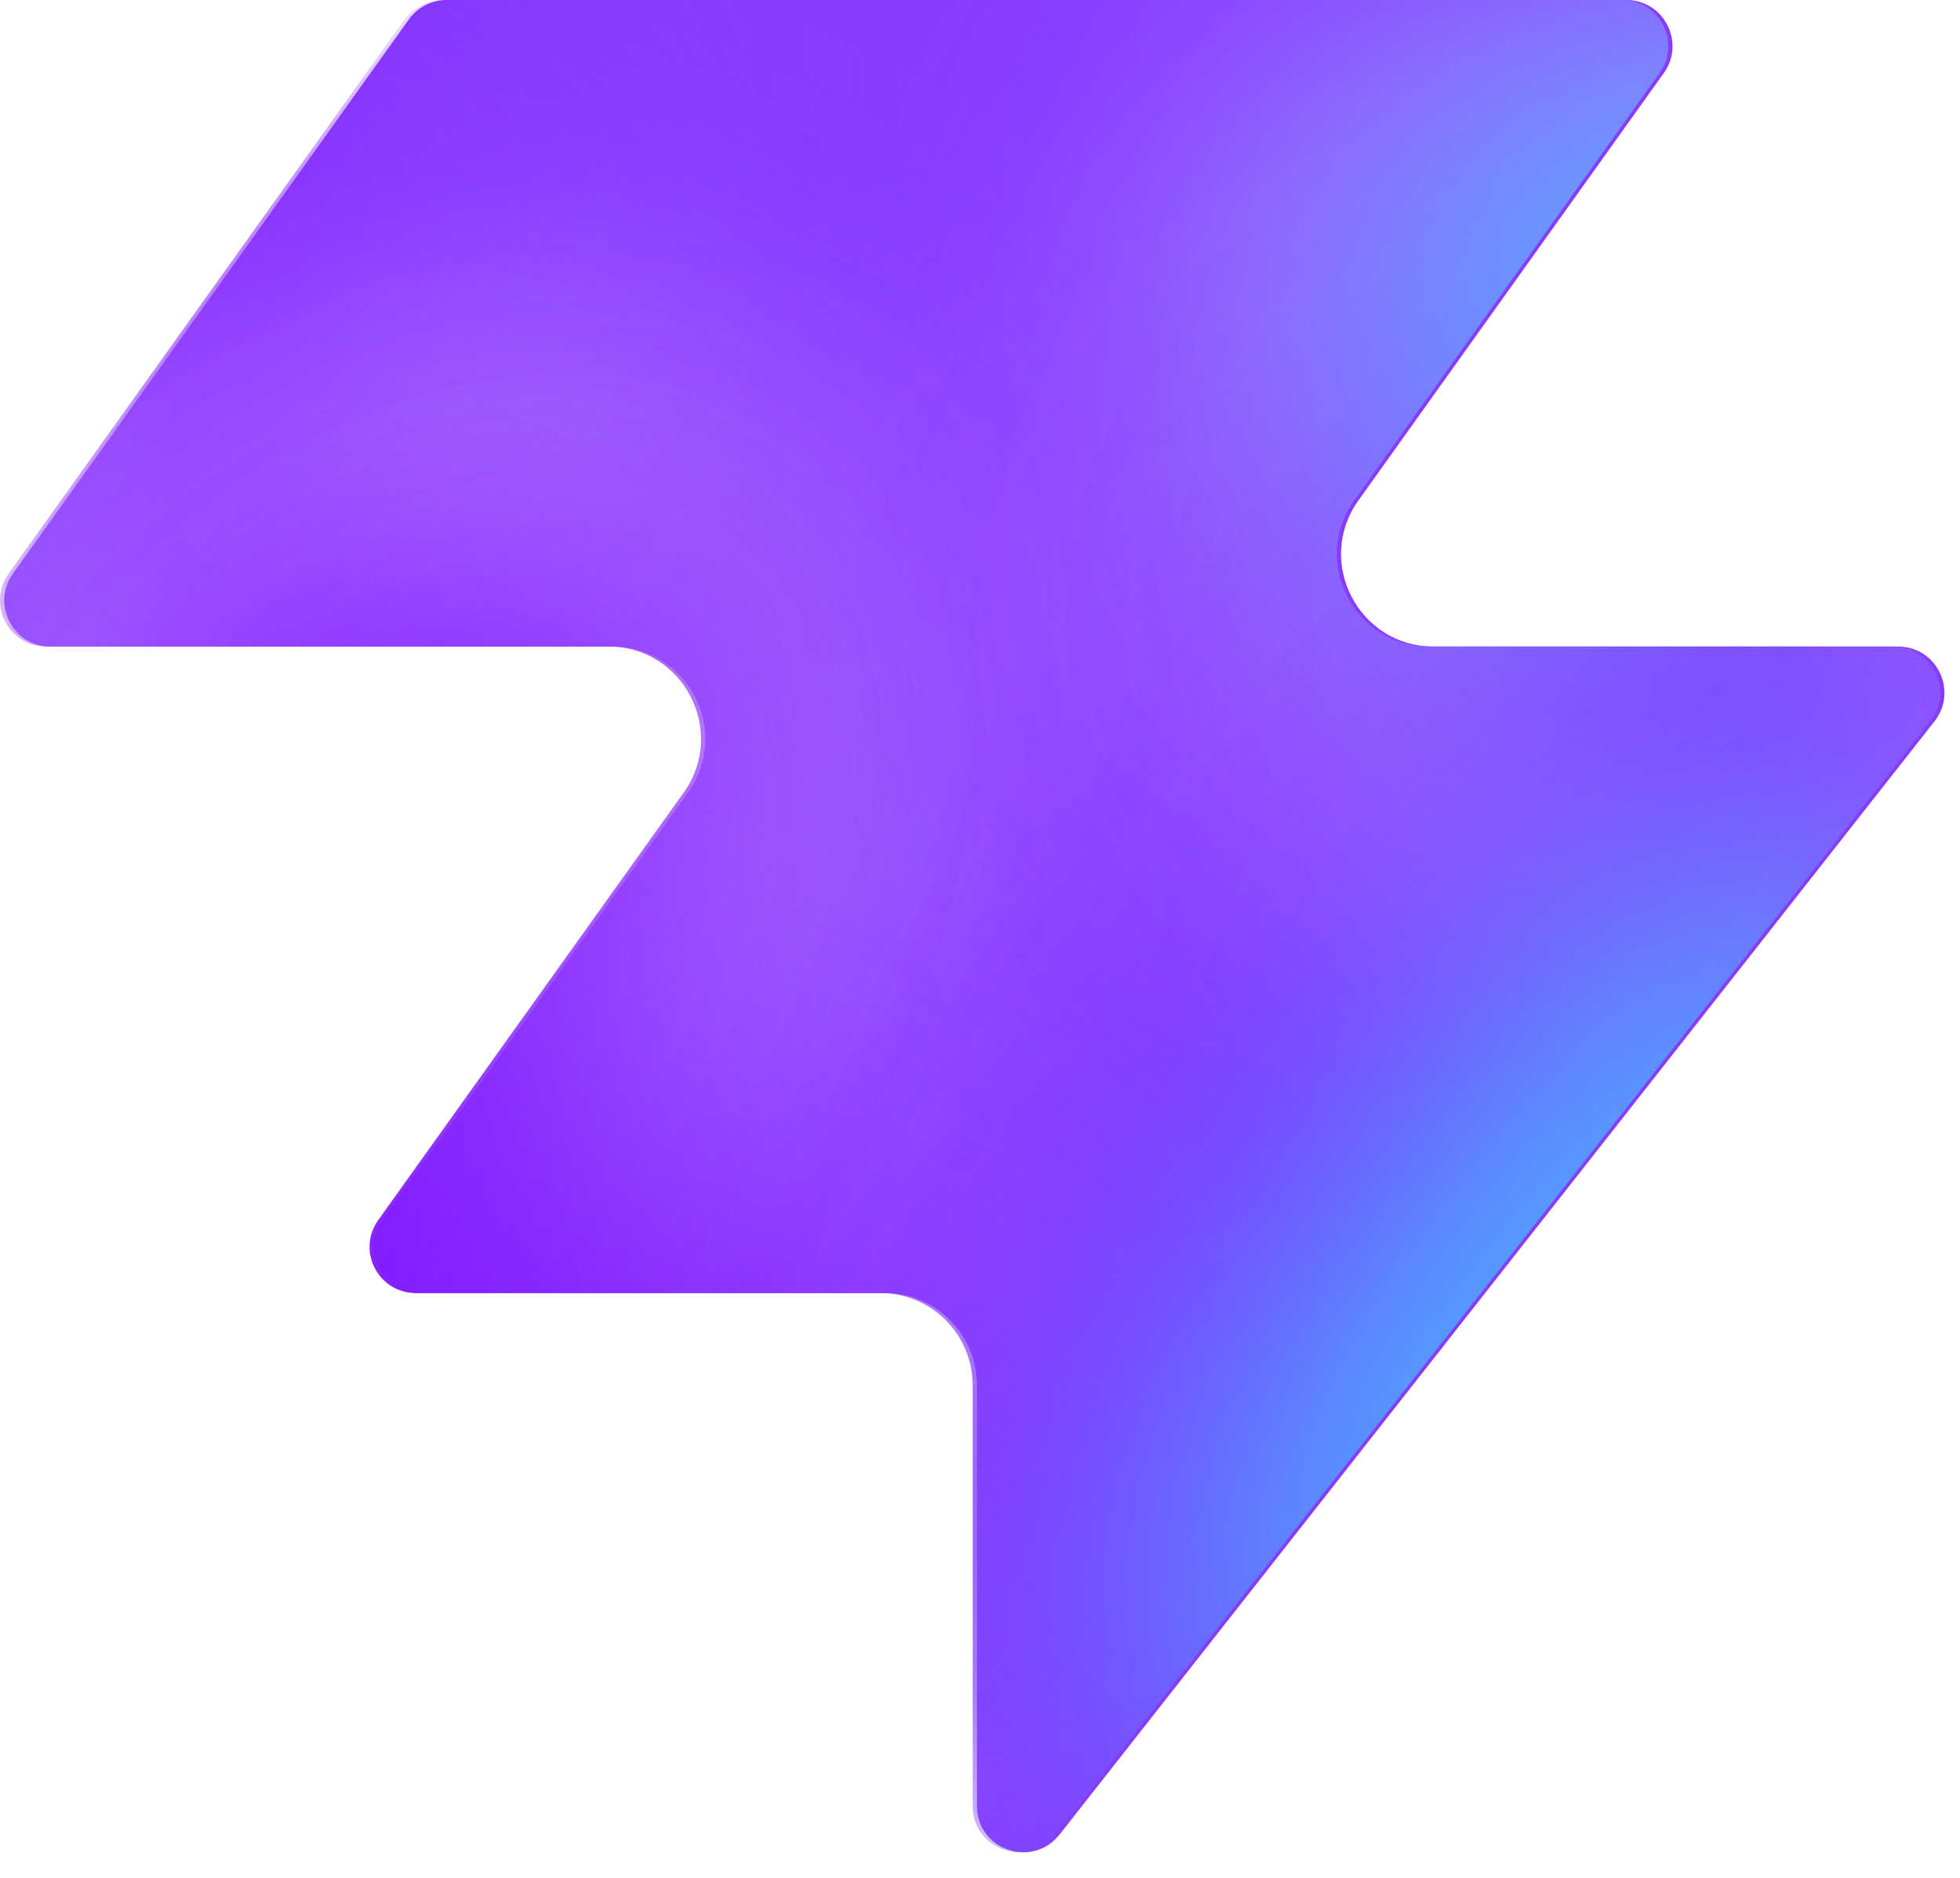
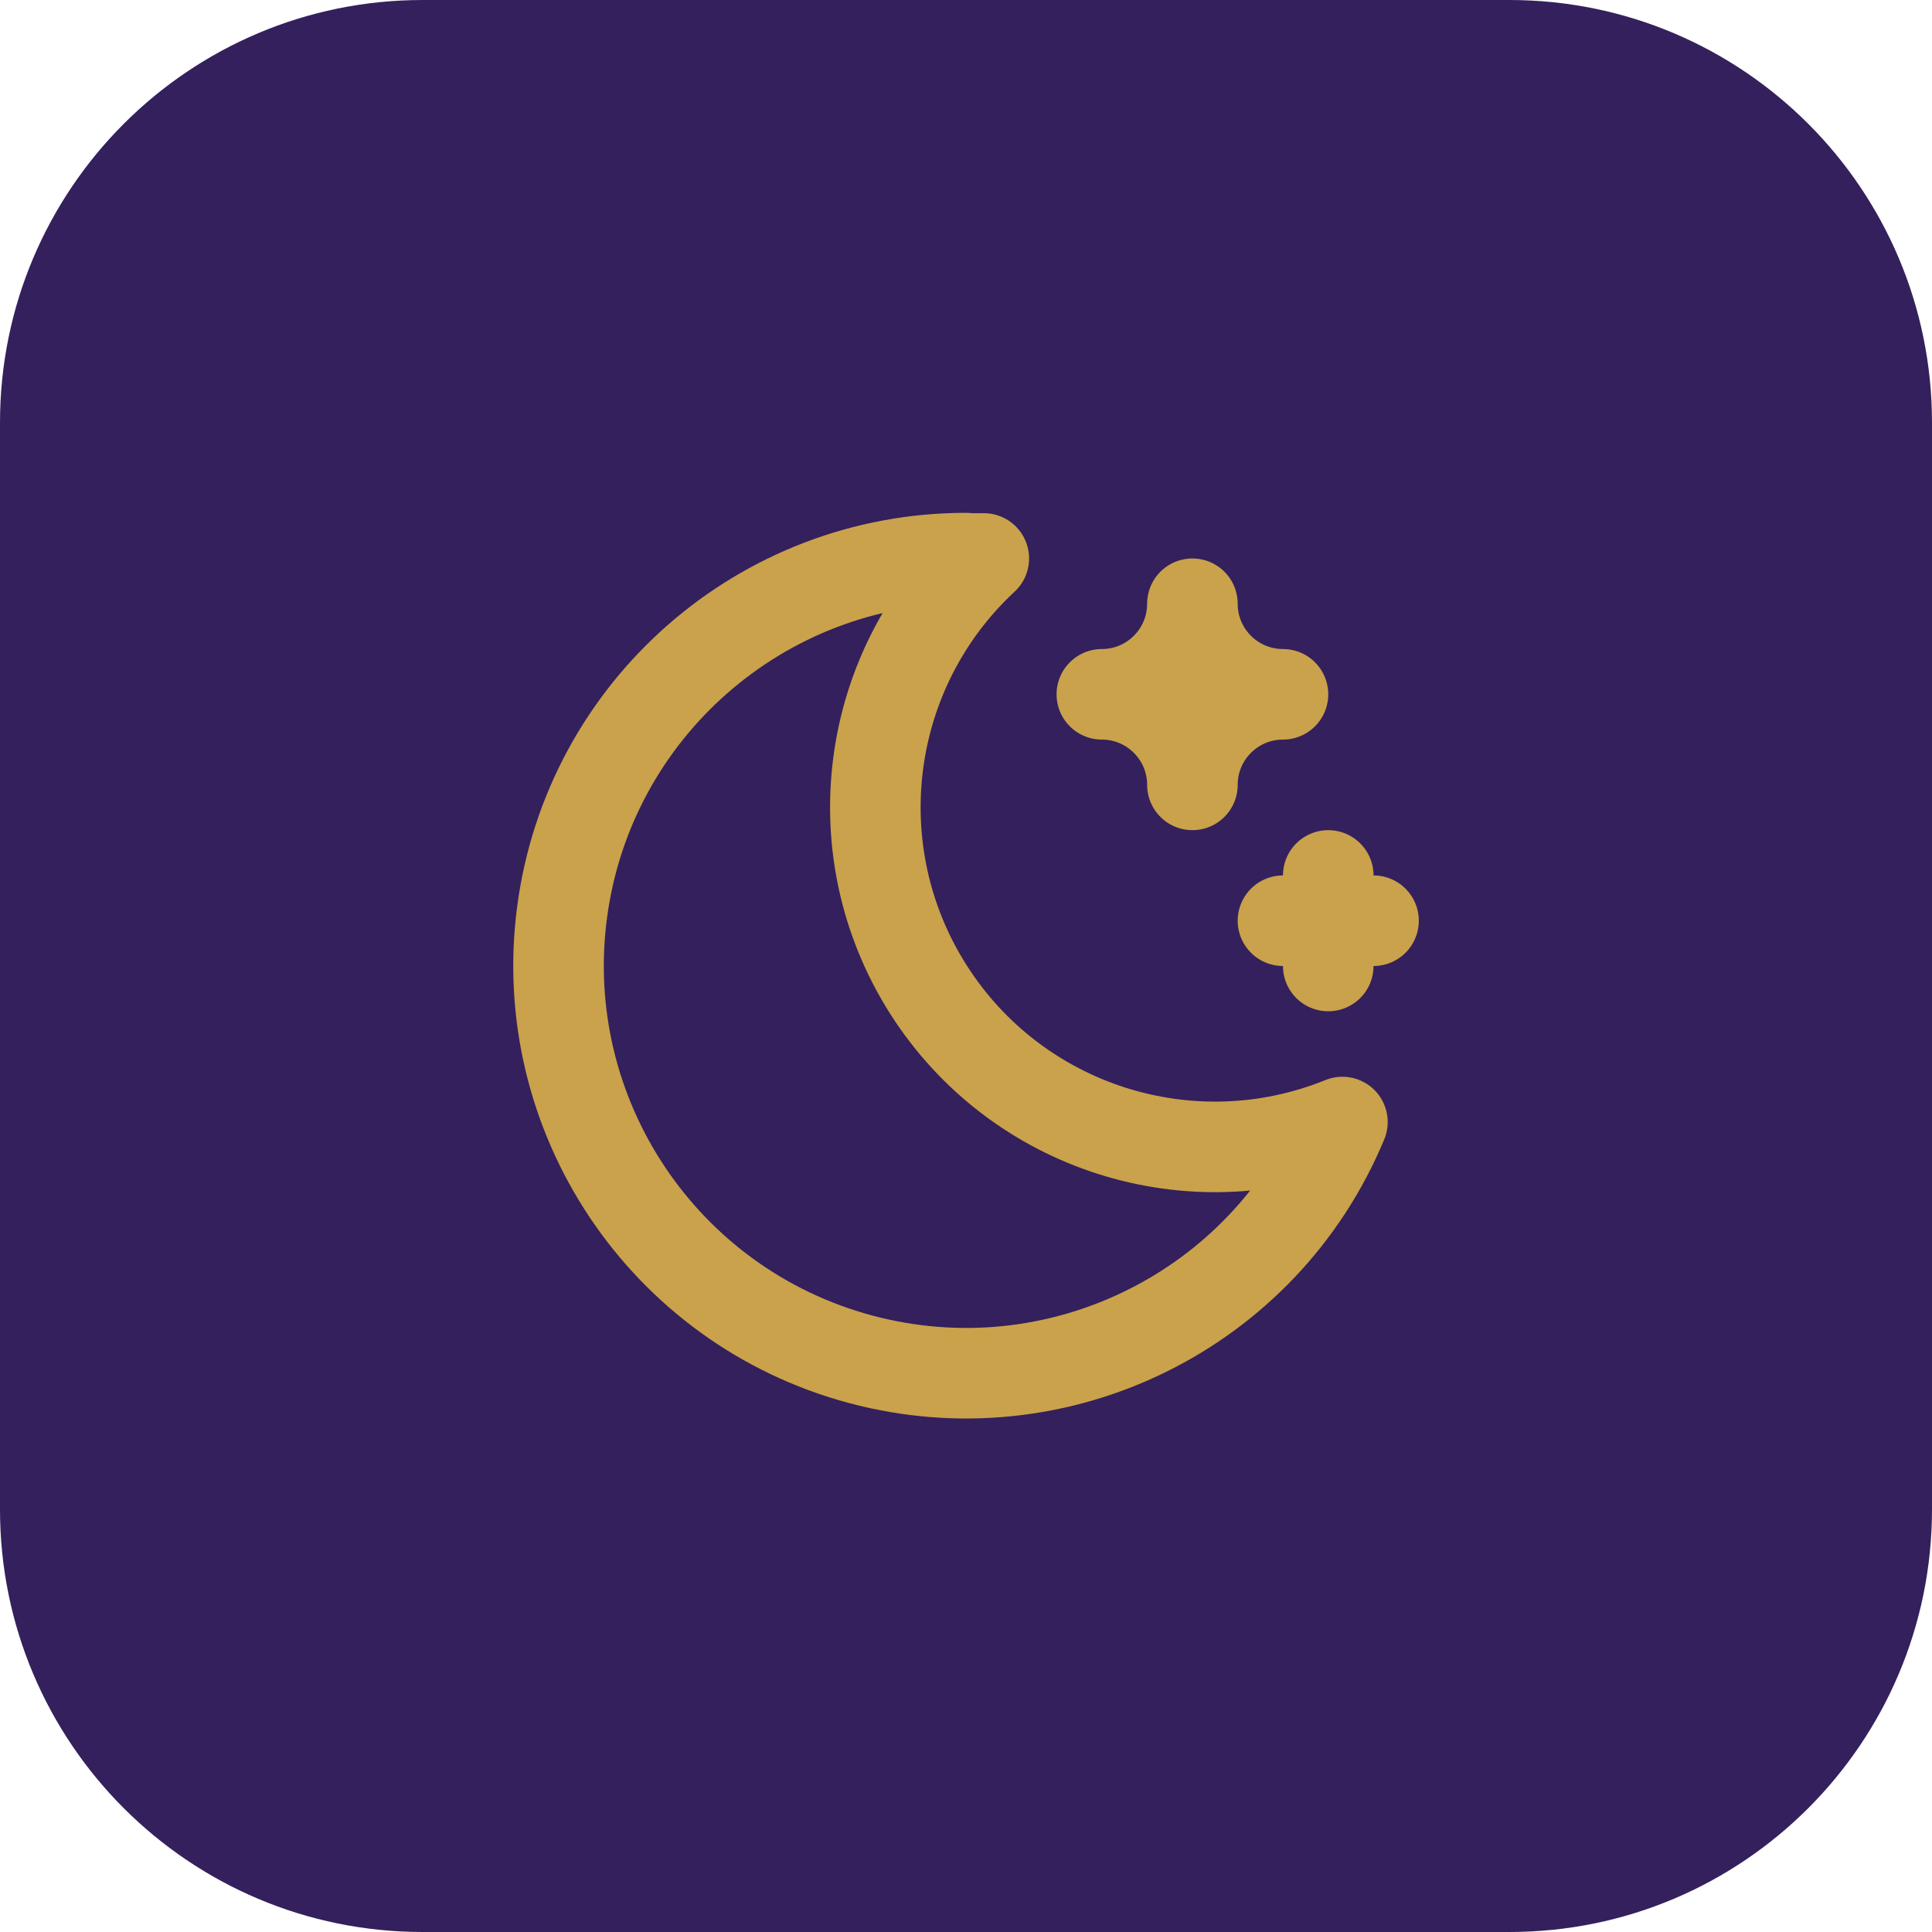
- <svg xmlns="http://www.w3.org/2000/svg" width="48" height="46" fill="none" viewBox="0 0 48 46">
-   <path fill="#863bff" d="M25.946 44.938c-.664.845-2.021.375-2.021-.698V33.937a2.26 2.26 0 0 0-2.262-2.262H10.287c-.92 0-1.456-1.04-.92-1.788l7.48-10.471c1.07-1.497 0-3.578-1.842-3.578H1.237c-.92 0-1.456-1.04-.92-1.788L10.013.474c.214-.297.556-.474.92-.474h28.894c.92 0 1.456 1.04.92 1.788l-7.48 10.471c-1.07 1.498 0 3.579 1.842 3.579h11.377c.943 0 1.473 1.088.89 1.83L25.947 44.94z" style="fill:#863bff;fill:color(display-p3 .525 .23 1);fill-opacity:1" />
-   <mask id="a" width="48" height="46" x="0" y="0" maskUnits="userSpaceOnUse" style="mask-type:alpha">
-     <path fill="#000" d="M25.842 44.938c-.664.844-2.021.375-2.021-.698V33.937a2.26 2.26 0 0 0-2.262-2.262H10.183c-.92 0-1.456-1.04-.92-1.788l7.48-10.471c1.07-1.498 0-3.579-1.842-3.579H1.133c-.92 0-1.456-1.04-.92-1.787L9.91.473c.214-.297.556-.474.92-.474h28.894c.92 0 1.456 1.04.92 1.788l-7.48 10.471c-1.07 1.498 0 3.578 1.842 3.578h11.377c.943 0 1.473 1.088.89 1.832L25.843 44.94z" style="fill:#000;fill-opacity:1" />
-   </mask>
-   <g mask="url(#a)">
-     <g filter="url(#b)">
-       <ellipse cx="5.508" cy="14.704" fill="#ede6ff" rx="5.508" ry="14.704" style="fill:#ede6ff;fill:color(display-p3 .927 .903 1);fill-opacity:1" transform="matrix(.00324 1 1 -.00324 -4.47 31.516)" />
-     </g>
-     <g filter="url(#c)">
-       <ellipse cx="10.399" cy="29.851" fill="#ede6ff" rx="10.399" ry="29.851" style="fill:#ede6ff;fill:color(display-p3 .927 .903 1);fill-opacity:1" transform="matrix(.00324 1 1 -.00324 -39.328 7.883)" />
-     </g>
-     <g filter="url(#d)">
-       <ellipse cx="5.508" cy="30.487" fill="#7e14ff" rx="5.508" ry="30.487" style="fill:#7e14ff;fill:color(display-p3 .492 .077 1);fill-opacity:1" transform="rotate(89.814 -25.913 -14.639)scale(1 -1)" />
-     </g>
-     <g filter="url(#e)">
-       <ellipse cx="5.508" cy="30.599" fill="#7e14ff" rx="5.508" ry="30.599" style="fill:#7e14ff;fill:color(display-p3 .492 .077 1);fill-opacity:1" transform="rotate(89.814 -32.644 -3.334)scale(1 -1)" />
-     </g>
-     <g filter="url(#f)">
-       <ellipse cx="5.508" cy="30.599" fill="#7e14ff" rx="5.508" ry="30.599" style="fill:#7e14ff;fill:color(display-p3 .492 .077 1);fill-opacity:1" transform="matrix(.00324 1 1 -.00324 -34.34 30.47)" />
-     </g>
-     <g filter="url(#g)">
-       <ellipse cx="14.072" cy="22.078" fill="#ede6ff" rx="14.072" ry="22.078" style="fill:#ede6ff;fill:color(display-p3 .927 .903 1);fill-opacity:1" transform="rotate(93.35 24.506 48.493)scale(-1 1)" />
-     </g>
-     <g filter="url(#h)">
-       <ellipse cx="3.47" cy="21.501" fill="#7e14ff" rx="3.47" ry="21.501" style="fill:#7e14ff;fill:color(display-p3 .492 .077 1);fill-opacity:1" transform="rotate(89.009 28.708 47.59)scale(-1 1)" />
-     </g>
-     <g filter="url(#i)">
-       <ellipse cx="3.47" cy="21.501" fill="#7e14ff" rx="3.47" ry="21.501" style="fill:#7e14ff;fill:color(display-p3 .492 .077 1);fill-opacity:1" transform="rotate(89.009 28.708 47.59)scale(-1 1)" />
-     </g>
-     <g filter="url(#j)">
-       <ellipse cx=".387" cy="8.972" fill="#7e14ff" rx="4.407" ry="29.108" style="fill:#7e14ff;fill:color(display-p3 .492 .077 1);fill-opacity:1" transform="rotate(39.51 .387 8.972)" />
-     </g>
-     <g filter="url(#k)">
-       <ellipse cx="47.523" cy="-6.092" fill="#7e14ff" rx="4.407" ry="29.108" style="fill:#7e14ff;fill:color(display-p3 .492 .077 1);fill-opacity:1" transform="rotate(37.892 47.523 -6.092)" />
-     </g>
-     <g filter="url(#l)">
-       <ellipse cx="41.412" cy="6.333" fill="#47bfff" rx="5.971" ry="9.665" style="fill:#47bfff;fill:color(display-p3 .28 .748 1);fill-opacity:1" transform="rotate(37.892 41.412 6.333)" />
-     </g>
-     <g filter="url(#m)">
-       <ellipse cx="-1.879" cy="38.332" fill="#7e14ff" rx="4.407" ry="29.108" style="fill:#7e14ff;fill:color(display-p3 .492 .077 1);fill-opacity:1" transform="rotate(37.892 -1.88 38.332)" />
-     </g>
-     <g filter="url(#n)">
-       <ellipse cx="-1.879" cy="38.332" fill="#7e14ff" rx="4.407" ry="29.108" style="fill:#7e14ff;fill:color(display-p3 .492 .077 1);fill-opacity:1" transform="rotate(37.892 -1.88 38.332)" />
-     </g>
-     <g filter="url(#o)">
-       <ellipse cx="35.651" cy="29.907" fill="#7e14ff" rx="4.407" ry="29.108" style="fill:#7e14ff;fill:color(display-p3 .492 .077 1);fill-opacity:1" transform="rotate(37.892 35.651 29.907)" />
-     </g>
-     <g filter="url(#p)">
-       <ellipse cx="38.418" cy="32.4" fill="#47bfff" rx="5.971" ry="15.297" style="fill:#47bfff;fill:color(display-p3 .28 .748 1);fill-opacity:1" transform="rotate(37.892 38.418 32.4)" />
-     </g>
+ <svg xmlns="http://www.w3.org/2000/svg" width="64" height="64" viewBox="0 0 64 64">
+   <rect width="64" height="64" rx="14" fill="#34205c" />
+   <g transform="translate(14,14) scale(1.5)" fill="none" stroke="#c9a24b" stroke-width="2" stroke-linecap="round" stroke-linejoin="round">
+     <path d="M12 3c.132 0 .263 0 .393 0a7.5 7.5 0 0 0 7.92 12.446a9 9 0 1 1 -8.313 -12.454l0 .008" />
+     <path d="M17 4a2 2 0 0 0 2 2a2 2 0 0 0 -2 2a2 2 0 0 0 -2 -2a2 2 0 0 0 2 -2" />
+     <path d="M19 11h2m-1 -1v2" />
  </g>
-   <defs>
-     <filter id="b" width="60.045" height="41.654" x="-19.77" y="16.149" color-interpolation-filters="sRGB" filterUnits="userSpaceOnUse">
-       <feFlood flood-opacity="0" result="BackgroundImageFix" />
-       <feBlend in="SourceGraphic" in2="BackgroundImageFix" result="shape" />
-       <feGaussianBlur result="effect1_foregroundBlur_2002_17158" stdDeviation="7.659" />
-     </filter>
-     <filter id="c" width="90.34" height="51.437" x="-54.613" y="-7.533" color-interpolation-filters="sRGB" filterUnits="userSpaceOnUse">
-       <feFlood flood-opacity="0" result="BackgroundImageFix" />
-       <feBlend in="SourceGraphic" in2="BackgroundImageFix" result="shape" />
-       <feGaussianBlur result="effect1_foregroundBlur_2002_17158" stdDeviation="7.659" />
-     </filter>
-     <filter id="d" width="79.355" height="29.4" x="-49.64" y="2.03" color-interpolation-filters="sRGB" filterUnits="userSpaceOnUse">
-       <feFlood flood-opacity="0" result="BackgroundImageFix" />
-       <feBlend in="SourceGraphic" in2="BackgroundImageFix" result="shape" />
-       <feGaussianBlur result="effect1_foregroundBlur_2002_17158" stdDeviation="4.596" />
-     </filter>
-     <filter id="e" width="79.579" height="29.4" x="-45.045" y="20.029" color-interpolation-filters="sRGB" filterUnits="userSpaceOnUse">
-       <feFlood flood-opacity="0" result="BackgroundImageFix" />
-       <feBlend in="SourceGraphic" in2="BackgroundImageFix" result="shape" />
-       <feGaussianBlur result="effect1_foregroundBlur_2002_17158" stdDeviation="4.596" />
-     </filter>
-     <filter id="f" width="79.579" height="29.4" x="-43.513" y="21.178" color-interpolation-filters="sRGB" filterUnits="userSpaceOnUse">
-       <feFlood flood-opacity="0" result="BackgroundImageFix" />
-       <feBlend in="SourceGraphic" in2="BackgroundImageFix" result="shape" />
-       <feGaussianBlur result="effect1_foregroundBlur_2002_17158" stdDeviation="4.596" />
-     </filter>
-     <filter id="g" width="74.749" height="58.852" x="15.756" y="-17.901" color-interpolation-filters="sRGB" filterUnits="userSpaceOnUse">
-       <feFlood flood-opacity="0" result="BackgroundImageFix" />
-       <feBlend in="SourceGraphic" in2="BackgroundImageFix" result="shape" />
-       <feGaussianBlur result="effect1_foregroundBlur_2002_17158" stdDeviation="7.659" />
-     </filter>
-     <filter id="h" width="61.377" height="25.362" x="23.548" y="2.284" color-interpolation-filters="sRGB" filterUnits="userSpaceOnUse">
-       <feFlood flood-opacity="0" result="BackgroundImageFix" />
-       <feBlend in="SourceGraphic" in2="BackgroundImageFix" result="shape" />
-       <feGaussianBlur result="effect1_foregroundBlur_2002_17158" stdDeviation="4.596" />
-     </filter>
-     <filter id="i" width="61.377" height="25.362" x="23.548" y="2.284" color-interpolation-filters="sRGB" filterUnits="userSpaceOnUse">
-       <feFlood flood-opacity="0" result="BackgroundImageFix" />
-       <feBlend in="SourceGraphic" in2="BackgroundImageFix" result="shape" />
-       <feGaussianBlur result="effect1_foregroundBlur_2002_17158" stdDeviation="4.596" />
-     </filter>
-     <filter id="j" width="56.045" height="63.649" x="-27.636" y="-22.853" color-interpolation-filters="sRGB" filterUnits="userSpaceOnUse">
-       <feFlood flood-opacity="0" result="BackgroundImageFix" />
-       <feBlend in="SourceGraphic" in2="BackgroundImageFix" result="shape" />
-       <feGaussianBlur result="effect1_foregroundBlur_2002_17158" stdDeviation="4.596" />
-     </filter>
-     <filter id="k" width="54.814" height="64.646" x="20.116" y="-38.415" color-interpolation-filters="sRGB" filterUnits="userSpaceOnUse">
-       <feFlood flood-opacity="0" result="BackgroundImageFix" />
-       <feBlend in="SourceGraphic" in2="BackgroundImageFix" result="shape" />
-       <feGaussianBlur result="effect1_foregroundBlur_2002_17158" stdDeviation="4.596" />
-     </filter>
-     <filter id="l" width="33.541" height="35.313" x="24.641" y="-11.323" color-interpolation-filters="sRGB" filterUnits="userSpaceOnUse">
-       <feFlood flood-opacity="0" result="BackgroundImageFix" />
-       <feBlend in="SourceGraphic" in2="BackgroundImageFix" result="shape" />
-       <feGaussianBlur result="effect1_foregroundBlur_2002_17158" stdDeviation="4.596" />
-     </filter>
-     <filter id="m" width="54.814" height="64.646" x="-29.286" y="6.009" color-interpolation-filters="sRGB" filterUnits="userSpaceOnUse">
-       <feFlood flood-opacity="0" result="BackgroundImageFix" />
-       <feBlend in="SourceGraphic" in2="BackgroundImageFix" result="shape" />
-       <feGaussianBlur result="effect1_foregroundBlur_2002_17158" stdDeviation="4.596" />
-     </filter>
-     <filter id="n" width="54.814" height="64.646" x="-29.286" y="6.009" color-interpolation-filters="sRGB" filterUnits="userSpaceOnUse">
-       <feFlood flood-opacity="0" result="BackgroundImageFix" />
-       <feBlend in="SourceGraphic" in2="BackgroundImageFix" result="shape" />
-       <feGaussianBlur result="effect1_foregroundBlur_2002_17158" stdDeviation="4.596" />
-     </filter>
-     <filter id="o" width="54.814" height="64.646" x="8.244" y="-2.416" color-interpolation-filters="sRGB" filterUnits="userSpaceOnUse">
-       <feFlood flood-opacity="0" result="BackgroundImageFix" />
-       <feBlend in="SourceGraphic" in2="BackgroundImageFix" result="shape" />
-       <feGaussianBlur result="effect1_foregroundBlur_2002_17158" stdDeviation="4.596" />
-     </filter>
-     <filter id="p" width="39.409" height="43.623" x="18.713" y="10.588" color-interpolation-filters="sRGB" filterUnits="userSpaceOnUse">
-       <feFlood flood-opacity="0" result="BackgroundImageFix" />
-       <feBlend in="SourceGraphic" in2="BackgroundImageFix" result="shape" />
-       <feGaussianBlur result="effect1_foregroundBlur_2002_17158" stdDeviation="4.596" />
-     </filter>
-   </defs>
</svg>
